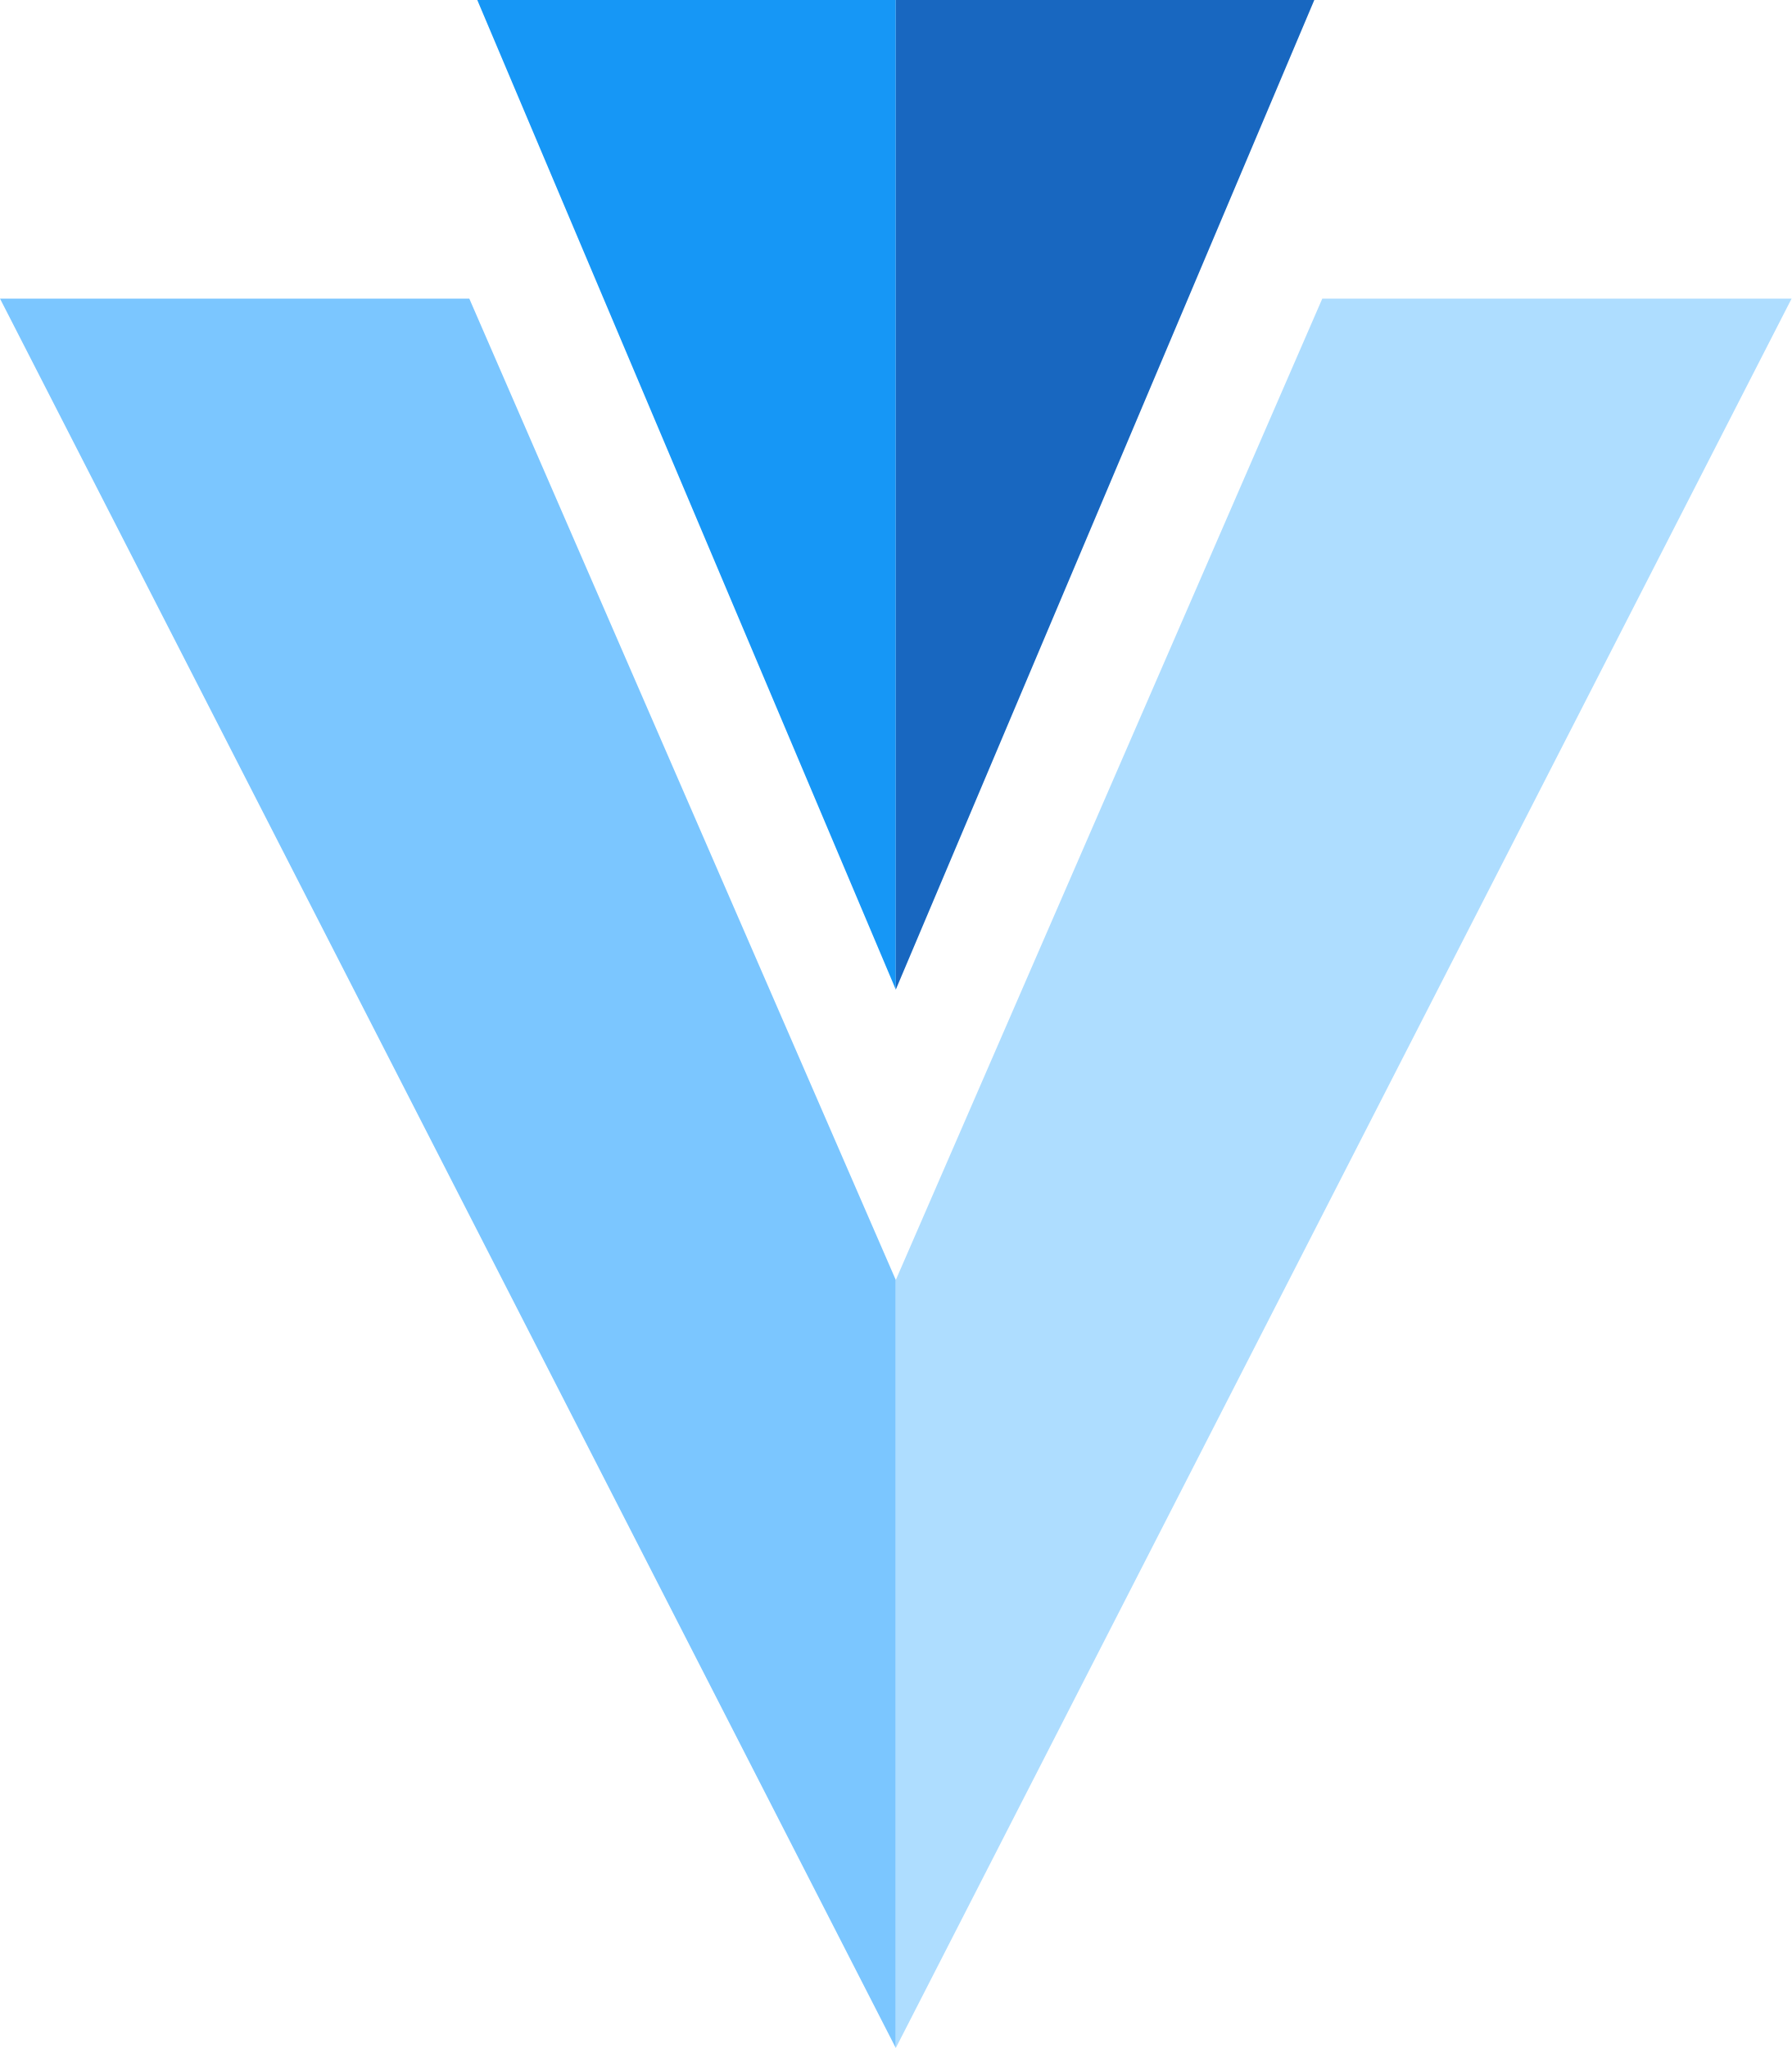
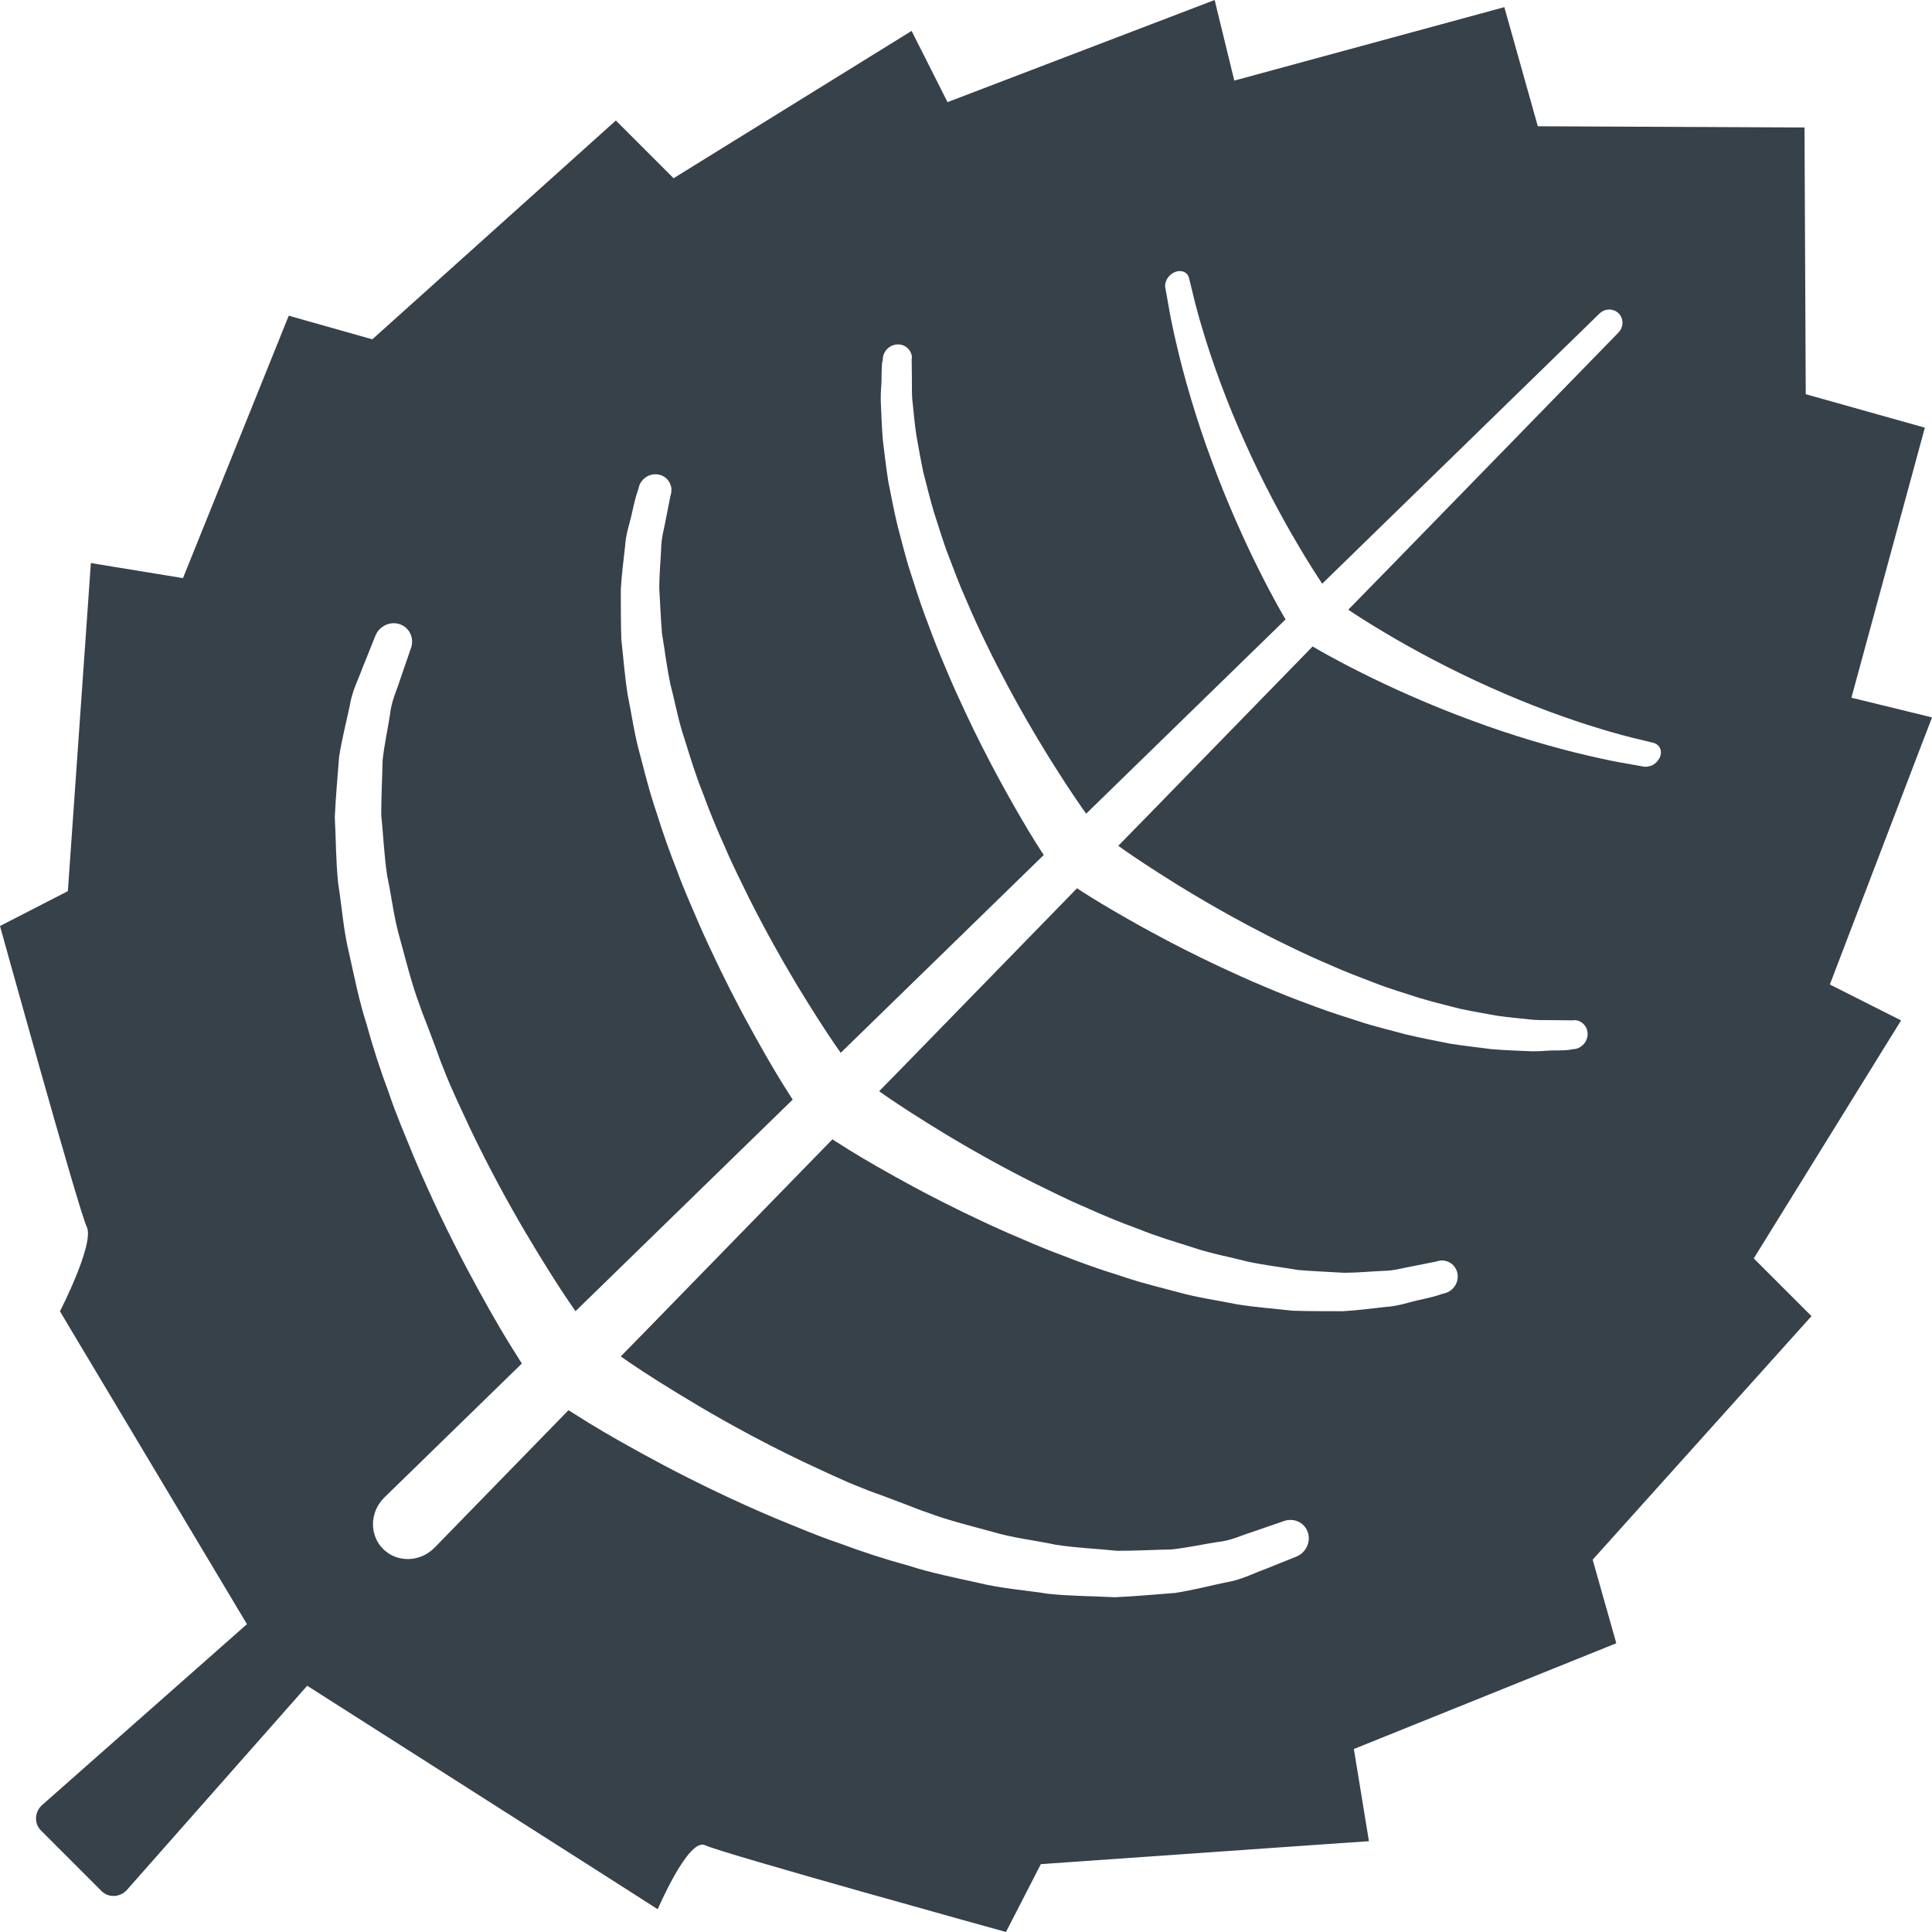
- <svg xmlns="http://www.w3.org/2000/svg" id="Layer_1" data-name="Layer 1" viewBox="0 0 87.5 100">
-   <defs>
-     <style>.cls-1{fill:#1697f6;}.cls-2{fill:#7bc6ff;}.cls-3{fill:#1867c0;}.cls-4{fill:#aeddff;}</style>
-   </defs>
-   <polyline class="cls-1" points="43.75 0 23.31 0 43.75 48.32" />
-   <polygon class="cls-2" points="43.75 62.5 43.75 100 0 14.58 22.92 14.58 43.75 62.5" />
-   <polyline class="cls-3" points="43.75 0 64.19 0 43.75 48.32" />
-   <polygon class="cls-4" points="64.58 14.58 87.5 14.58 43.75 100 43.75 62.5 64.58 14.58" />
+ <svg xmlns="http://www.w3.org/2000/svg" version="1.1" id="_x31_0" x="0px" y="0px" viewBox="0 0 512 512" style="width: 512px; height: 512px;" xml:space="preserve">
+   <style type="text/css">
+ 	.st0{fill:#374149;}
+ </style>
+   <g>
+     <path class="st0" d="M511.961,190.268l-0.019-0.004l0.058-0.148l-20.961-5.122l-0.394-0.098l19.461-71.558l-31.566-8.871   l-0.328-70.676l-70.676-0.332l-8.871-31.562L328.75,20.908l-1.649,0.442L322.5,2.514l-0.554-2.363l-0.02,0.007l-0.035-0.156   l-70.789,27.066L242.418,9.85l-0.75-1.52l-0.012,0.008l-0.074-0.145l-63.074,39.039l-15.297-15.297L98.668,89.924l-22.145-6.262   l-28.031,69.547l-22.222-3.633l-2.031-0.348v0.016l-0.16-0.027l-6.094,86.945L0,245.404c0,0,20.844,75.305,22.988,79.718   c2.145,4.41-7.102,22.395-7.102,22.395l49.559,82.902l-54.262,47.914c-2.038,1.805-2.199,4.894-0.343,6.75l16.074,16.074   c1.851,1.852,4.945,1.695,6.75-0.343L81.41,446.74l79.828,50.875l12.926,8.266l0.012-0.024l0.137,0.086   c0,0,8.152-19.078,12.562-16.934c4.414,2.144,79.718,22.988,79.718,22.988l9.242-17.984l79.446-5.566l7.339-0.5v-0.012l0.161-0.012   l-3.993-24.418l69.547-28.027l-6.262-22.145l57.988-64.547l-15.297-15.293l35.859-57.938l3.106-4.996l-0.012-0.004l0.086-0.137   L484.93,260.9l24.031-62.848L511.961,190.268z M152.41,347.361l0.019-0.019c0.031,0.043,0.062,0.094,0.094,0.133l57.555-56.074   c-0.133-0.203-0.219-0.324-0.375-0.562c-0.082-0.125-0.168-0.254-0.25-0.39c-0.015-0.02-0.042-0.062-0.054-0.086   c-0.481-0.766-1.25-1.976-2.25-3.574c-2.414-3.898-5.798-9.742-9.688-16.949c-0.453-0.84-0.914-1.703-1.375-2.582   c-3.437-6.519-7.148-14.046-10.762-22.23c-1.973-4.629-4.113-9.363-5.926-14.355c-1.961-4.946-3.774-10.051-5.379-15.246   c-0.234-0.668-0.461-1.343-0.679-2.019c-1.454-4.485-2.586-9.094-3.774-13.602c-1.457-5.168-2.156-10.484-3.195-15.504   c-0.821-5.082-1.172-10.098-1.707-14.789c-0.176-4.742-0.114-9.242-0.141-13.379c0.227-4.168,0.786-7.98,1.129-11.344   c0.188-2.906,0.962-5.367,1.516-7.484c0.09-0.355,0.176-0.707,0.246-1.047c0.656-3,1.187-5.094,1.566-6.046   c0.234-0.746,0.359-1.188,0.355-1.29c0.707-2.258,3.008-3.609,5.254-3.152c1.637,0.332,2.821,1.551,3.211,3.054   c0.016,0.066,0.05,0.114,0.062,0.18c0.098,0.461,0.094,0.95,0.027,1.446c-0.004,0.07,0,0.137-0.004,0.206l-0.179,0.614   c0,0-0.477,2.414-1.313,6.645c-0.359,2.121-1.16,4.57-1.187,7.64c-0.141,3.055-0.473,6.462-0.5,10.219   c0.23,3.766,0.371,7.828,0.73,12.117c0.726,4.317,1.254,8.867,2.246,13.535c1.215,4.637,2.063,9.477,3.676,14.27   c1.531,4.821,2.969,9.734,4.922,14.516c1.758,4.847,3.722,9.617,5.835,14.254c1.969,4.691,4.266,9.164,6.383,13.523   c4.098,8.165,8.278,15.637,12.082,22.004c0.238,0.398,0.476,0.797,0.71,1.192c4.094,6.754,7.625,12.214,10.118,15.828   c0.476,0.675,0.863,1.23,1.234,1.758l0.05,0.114l0.02-0.016c0.027,0.039,0.066,0.094,0.09,0.133l53.82-52.438   c-0.109-0.148-0.195-0.258-0.316-0.43c-0.074-0.11-0.153-0.222-0.226-0.34c-0.008-0.011-0.043-0.066-0.051-0.074   c-0.238-0.383-0.875-1.367-1.809-2.856c-1.898-3.05-4.754-7.863-8.082-13.886c-0.39-0.715-0.79-1.446-1.195-2.188   c-2.879-5.301-6.028-11.437-9.157-18.105c-1.714-3.734-3.523-7.582-5.16-11.594c-1.73-4.019-3.378-8.16-4.898-12.359   c-0.211-0.543-0.418-1.09-0.617-1.637c-1.352-3.64-2.524-7.347-3.699-11c-1.395-4.195-2.379-8.453-3.493-12.519   c-1.007-4.106-1.738-8.133-2.507-11.93c-0.59-3.813-1.012-7.434-1.422-10.77c-0.309-3.41-0.394-6.527-0.523-9.278   c-0.164-2.355,0.012-4.386,0.121-6.117c0.012-0.301,0.024-0.594,0.027-0.875c0.004-2.734,0.082-4.477,0.274-4.953   c0.074-0.524,0.122-0.898,0.122-1.098c0.359-1.89,2.027-3.266,3.922-3.285c2.019-0.019,3.652,1.492,3.738,3.481l-0.07,0.398   c0,0,0.023,2,0.062,5.5c0.031,1.742-0.102,3.785,0.211,6.25c0.274,2.5,0.508,5.305,0.953,8.375   c0.555,3.035,1.114,6.305,1.828,9.746c0.914,3.484,1.778,7.148,2.91,10.91c1.242,3.738,2.34,7.618,3.855,11.481   c1.489,3.906,2.962,7.875,4.719,11.762c1.656,3.938,3.445,7.828,5.312,11.61c1.801,3.82,3.774,7.496,5.641,11.054   c3.574,6.68,7.149,12.801,10.367,18.008c0.203,0.332,0.402,0.66,0.606,0.984c3.55,5.699,6.566,10.223,8.586,13.118   c0.387,0.546,0.672,0.949,0.958,1.347l0.125,0.223l0.019-0.02c0.028,0.039,0.066,0.098,0.094,0.133l52.839-51.48   c-0.492-0.825-3.304-5.594-6.808-12.633c-3.918-7.754-8.703-18.352-12.746-29.363c-4.098-10.981-7.406-22.387-9.406-31.145   c-1.031-4.367-1.75-8.062-2.176-10.684c-0.468-2.602-0.734-4.09-0.734-4.09c-0.294-1.637,0.882-3.508,2.629-4.172   c1.679-0.637,3.273,0.078,3.652,1.594l0.031,0.13c0,0,0.348,1.41,0.957,3.882c0.566,2.481,1.485,5.985,2.75,10.114   c2.469,8.285,6.375,19.042,11.039,29.355c4.609,10.344,9.934,20.246,14.21,27.434c2.551,4.336,4.633,7.562,5.938,9.527   c0.082,0.141,0.203,0.336,0.274,0.465l0.02-0.023c0.027,0.039,0.066,0.098,0.09,0.137l73.457-71.57   c1.461-1.426,3.758-1.438,5.129-0.027c1.348,1.386,1.297,3.633-0.094,5.062l-60.5,62.09l-10.984,11.234   c0.007,0.004,0.019,0.012,0.027,0.016l-0.114,0.117c1.875,1.254,5.367,3.535,10.102,6.321c7.187,4.277,17.09,9.602,27.438,14.21   c10.309,4.664,21.066,8.57,29.351,11.039c4.133,1.266,7.633,2.184,10.118,2.75c2.469,0.605,3.879,0.953,3.879,0.953l0.129,0.035   c0.266,0.066,0.469,0.211,0.683,0.344c0.16,0.102,0.305,0.206,0.438,0.339c0.676,0.707,0.914,1.805,0.473,2.969   c-0.133,0.348-0.34,0.649-0.554,0.942c-0.102,0.137-0.196,0.274-0.313,0.394c-0.309,0.332-0.653,0.606-1.035,0.821   c-0.457,0.238-0.981,0.371-1.543,0.449c-0.242,0.016-0.488,0.066-0.726,0.023c0,0-1.488-0.266-4.086-0.734   c-2.626-0.426-6.321-1.145-10.688-2.176c-8.758-2.004-20.16-5.309-31.141-9.406c-11.015-4.043-21.609-8.832-29.367-12.746   c-7.034-3.504-11.804-6.316-12.629-6.808l-44.453,45.625l-6.938,7.082l0.019,0.016l-0.109,0.117   c0.473,0.336,0.996,0.707,1.683,1.196c2.891,2.019,7.414,5.031,13.118,8.582c0.324,0.203,0.652,0.406,0.984,0.61   c5.203,3.218,11.324,6.789,18.004,10.367c3.558,1.867,7.234,3.84,11.054,5.637c3.782,1.867,7.672,3.656,11.61,5.316   c3.89,1.754,7.855,3.23,11.762,4.719c3.867,1.511,7.742,2.613,11.481,3.855c3.762,1.133,7.426,1.996,10.91,2.906   c3.445,0.718,6.71,1.277,9.746,1.828c3.074,0.446,5.875,0.68,8.375,0.953c2.469,0.313,4.512,0.184,6.25,0.215   c3.5,0.039,5.5,0.062,5.5,0.062l0.399-0.07c1.988,0.086,3.503,1.719,3.484,3.738c-0.019,1.894-1.394,3.562-3.285,3.922   c-0.199,0-0.574,0.047-1.102,0.122c-0.477,0.191-2.219,0.27-4.954,0.27c-0.281,0.007-0.574,0.019-0.875,0.031   c-1.73,0.109-3.762,0.285-6.117,0.121c-2.75-0.129-5.867-0.214-9.278-0.523c-3.336-0.41-6.957-0.832-10.766-1.422   c-3.797-0.769-7.824-1.503-11.934-2.507c-4.066-1.114-8.324-2.098-12.519-3.496c-3.649-1.172-7.359-2.344-11-3.696   c-0.547-0.203-1.094-0.406-1.633-0.617c-4.203-1.523-8.344-3.172-12.359-4.898c-4.016-1.641-7.864-3.45-11.594-5.164   c-6.671-3.129-12.808-6.274-18.105-9.157c-0.746-0.402-1.477-0.8-2.188-1.195c-6.023-3.328-10.84-6.183-13.886-8.082   c-1.489-0.934-2.473-1.566-2.856-1.809c-0.011-0.008-0.066-0.043-0.074-0.047c-0.118-0.078-0.23-0.156-0.344-0.23   c-0.172-0.117-0.278-0.206-0.43-0.312l-45.023,46.21l-7.321,7.473l0.023,0.016l-0.113,0.117c0.582,0.406,1.218,0.859,1.988,1.394   c3.61,2.493,9.07,6.024,15.828,10.118c0.391,0.234,0.79,0.473,1.188,0.714c6.367,3.805,13.84,7.981,22.004,12.082   c4.359,2.114,8.832,4.414,13.523,6.379c4.637,2.113,9.41,4.078,14.254,5.839c4.782,1.95,9.695,3.387,14.516,4.922   c4.793,1.613,9.633,2.461,14.27,3.676c4.668,0.988,9.218,1.519,13.535,2.246c4.289,0.355,8.351,0.496,12.117,0.73   c3.758-0.027,7.164-0.363,10.219-0.5c3.07-0.027,5.519-0.828,7.64-1.187c4.231-0.836,6.645-1.313,6.645-1.313l0.649-0.191   c2.273-0.394,4.394,1.05,4.851,3.309c0.457,2.242-0.894,4.546-3.152,5.25c-0.102,0-0.543,0.125-1.29,0.359   c-0.953,0.379-3.042,0.906-6.046,1.563c-0.34,0.074-0.692,0.16-1.047,0.246c-2.117,0.555-4.578,1.332-7.484,1.516   c-3.363,0.347-7.172,0.902-11.344,1.133c-4.133-0.027-8.637,0.031-13.379-0.141c-4.691-0.535-9.706-0.886-14.789-1.707   c-5.019-1.039-10.336-1.742-15.504-3.195c-4.508-1.191-9.113-2.32-13.602-3.778c-0.676-0.218-1.347-0.441-2.019-0.675   c-5.195-1.606-10.301-3.422-15.246-5.383c-4.992-1.813-9.726-3.949-14.355-5.922c-8.184-3.618-15.711-7.325-22.23-10.762   c-0.879-0.465-1.742-0.922-2.582-1.375c-7.207-3.89-13.05-7.278-16.949-9.688c-1.594-1.003-2.809-1.773-3.574-2.254   c-0.02-0.012-0.066-0.039-0.086-0.054c-0.136-0.082-0.262-0.168-0.39-0.25c-0.238-0.156-0.359-0.242-0.558-0.375l-48.086,49.352   l-7.902,8.074l0.023,0.011l-0.114,0.118c0.688,0.477,1.383,0.965,2.215,1.539c4.332,2.965,10.726,7.015,18.539,11.648   c7.824,4.614,17.144,9.711,27.394,14.622c5.16,2.363,10.434,4.988,15.992,7.121c2.094,0.898,4.305,1.594,6.442,2.426   c1.378,0.535,2.746,1.051,4.121,1.551c2.129,0.773,4.18,1.687,6.336,2.382c5.68,2.145,11.539,3.551,17.274,5.129   c5.718,1.715,11.519,2.309,17.058,3.493c5.57,0.847,11.008,1.046,16.156,1.586c5.133,0,9.989-0.278,14.493-0.367   c4.441-0.5,8.453-1.402,12.062-1.953c3.672-0.364,6.527-1.84,9.031-2.59c4.953-1.707,7.785-2.683,7.785-2.683l0.902-0.313   c2.551-0.871,5.297,0.371,6.219,2.875c0.953,2.586-0.402,5.531-3.024,6.582c0,0-3.133,1.258-8.621,3.458   c-2.774,0.98-6.039,2.742-10.066,3.371c-3.981,0.82-8.481,2.015-13.41,2.789c-4.934,0.351-10.316,0.894-15.984,1.133   c-5.594-0.297-11.59-0.27-17.653-0.906c-5.972-0.965-12.347-1.379-18.484-2.894c-6.176-1.386-12.535-2.625-18.606-4.59   c-6.195-1.692-12.266-3.672-18.133-5.867c-5.973-1.989-11.594-4.454-17.125-6.684c-10.965-4.633-20.93-9.492-29.328-13.922   c-8.391-4.454-15.266-8.367-20.016-11.293c-2.336-1.465-4.16-2.614-5.438-3.41l-35.484,36.422   c-3.766,3.863-9.836,4.058-13.558,0.438c-3.723-3.621-3.692-9.687,0.074-13.55c0.051-0.055,0.133-0.137,0.184-0.188l36.422-35.484   c-0.801-1.274-1.945-3.102-3.41-5.438c-2.926-4.75-6.84-11.625-11.294-20.016c-4.43-8.398-9.289-18.363-13.922-29.332   c-2.226-5.527-4.695-11.152-6.684-17.121c-2.195-5.867-4.175-11.938-5.867-18.133c-1.965-6.074-3.202-12.43-4.586-18.606   c-1.519-6.137-1.934-12.512-2.898-18.484c-0.637-6.062-0.61-12.059-0.906-17.653c0.242-5.668,0.782-11.05,1.137-15.984   c0.77-4.93,1.969-9.43,2.789-13.41c0.626-4.027,2.387-7.293,3.371-10.066c2.199-5.488,3.454-8.621,3.454-8.621   c1.05-2.622,4-3.977,6.586-3.024c2.5,0.922,3.746,3.664,2.871,6.219l-0.313,0.902c0,0-0.972,2.832-2.679,7.785   c-0.75,2.504-2.23,5.359-2.59,9.031c-0.55,3.61-1.457,7.622-1.957,12.062c-0.086,4.504-0.363,9.36-0.367,14.493   c0.543,5.148,0.738,10.586,1.586,16.156c1.183,5.539,1.781,11.34,3.492,17.058c1.582,5.734,2.984,11.594,5.129,17.274   c0.699,2.156,1.614,4.211,2.386,6.336c0.496,1.375,1.012,2.738,1.547,4.114c0.832,2.136,1.527,4.355,2.426,6.449   c2.133,5.558,4.758,10.832,7.122,15.992c4.91,10.25,10.007,19.57,14.621,27.394c4.633,7.813,8.683,14.207,11.648,18.539   c0.481,0.695,0.883,1.278,1.29,1.856L152.41,347.361z" />
+   </g>
</svg>
